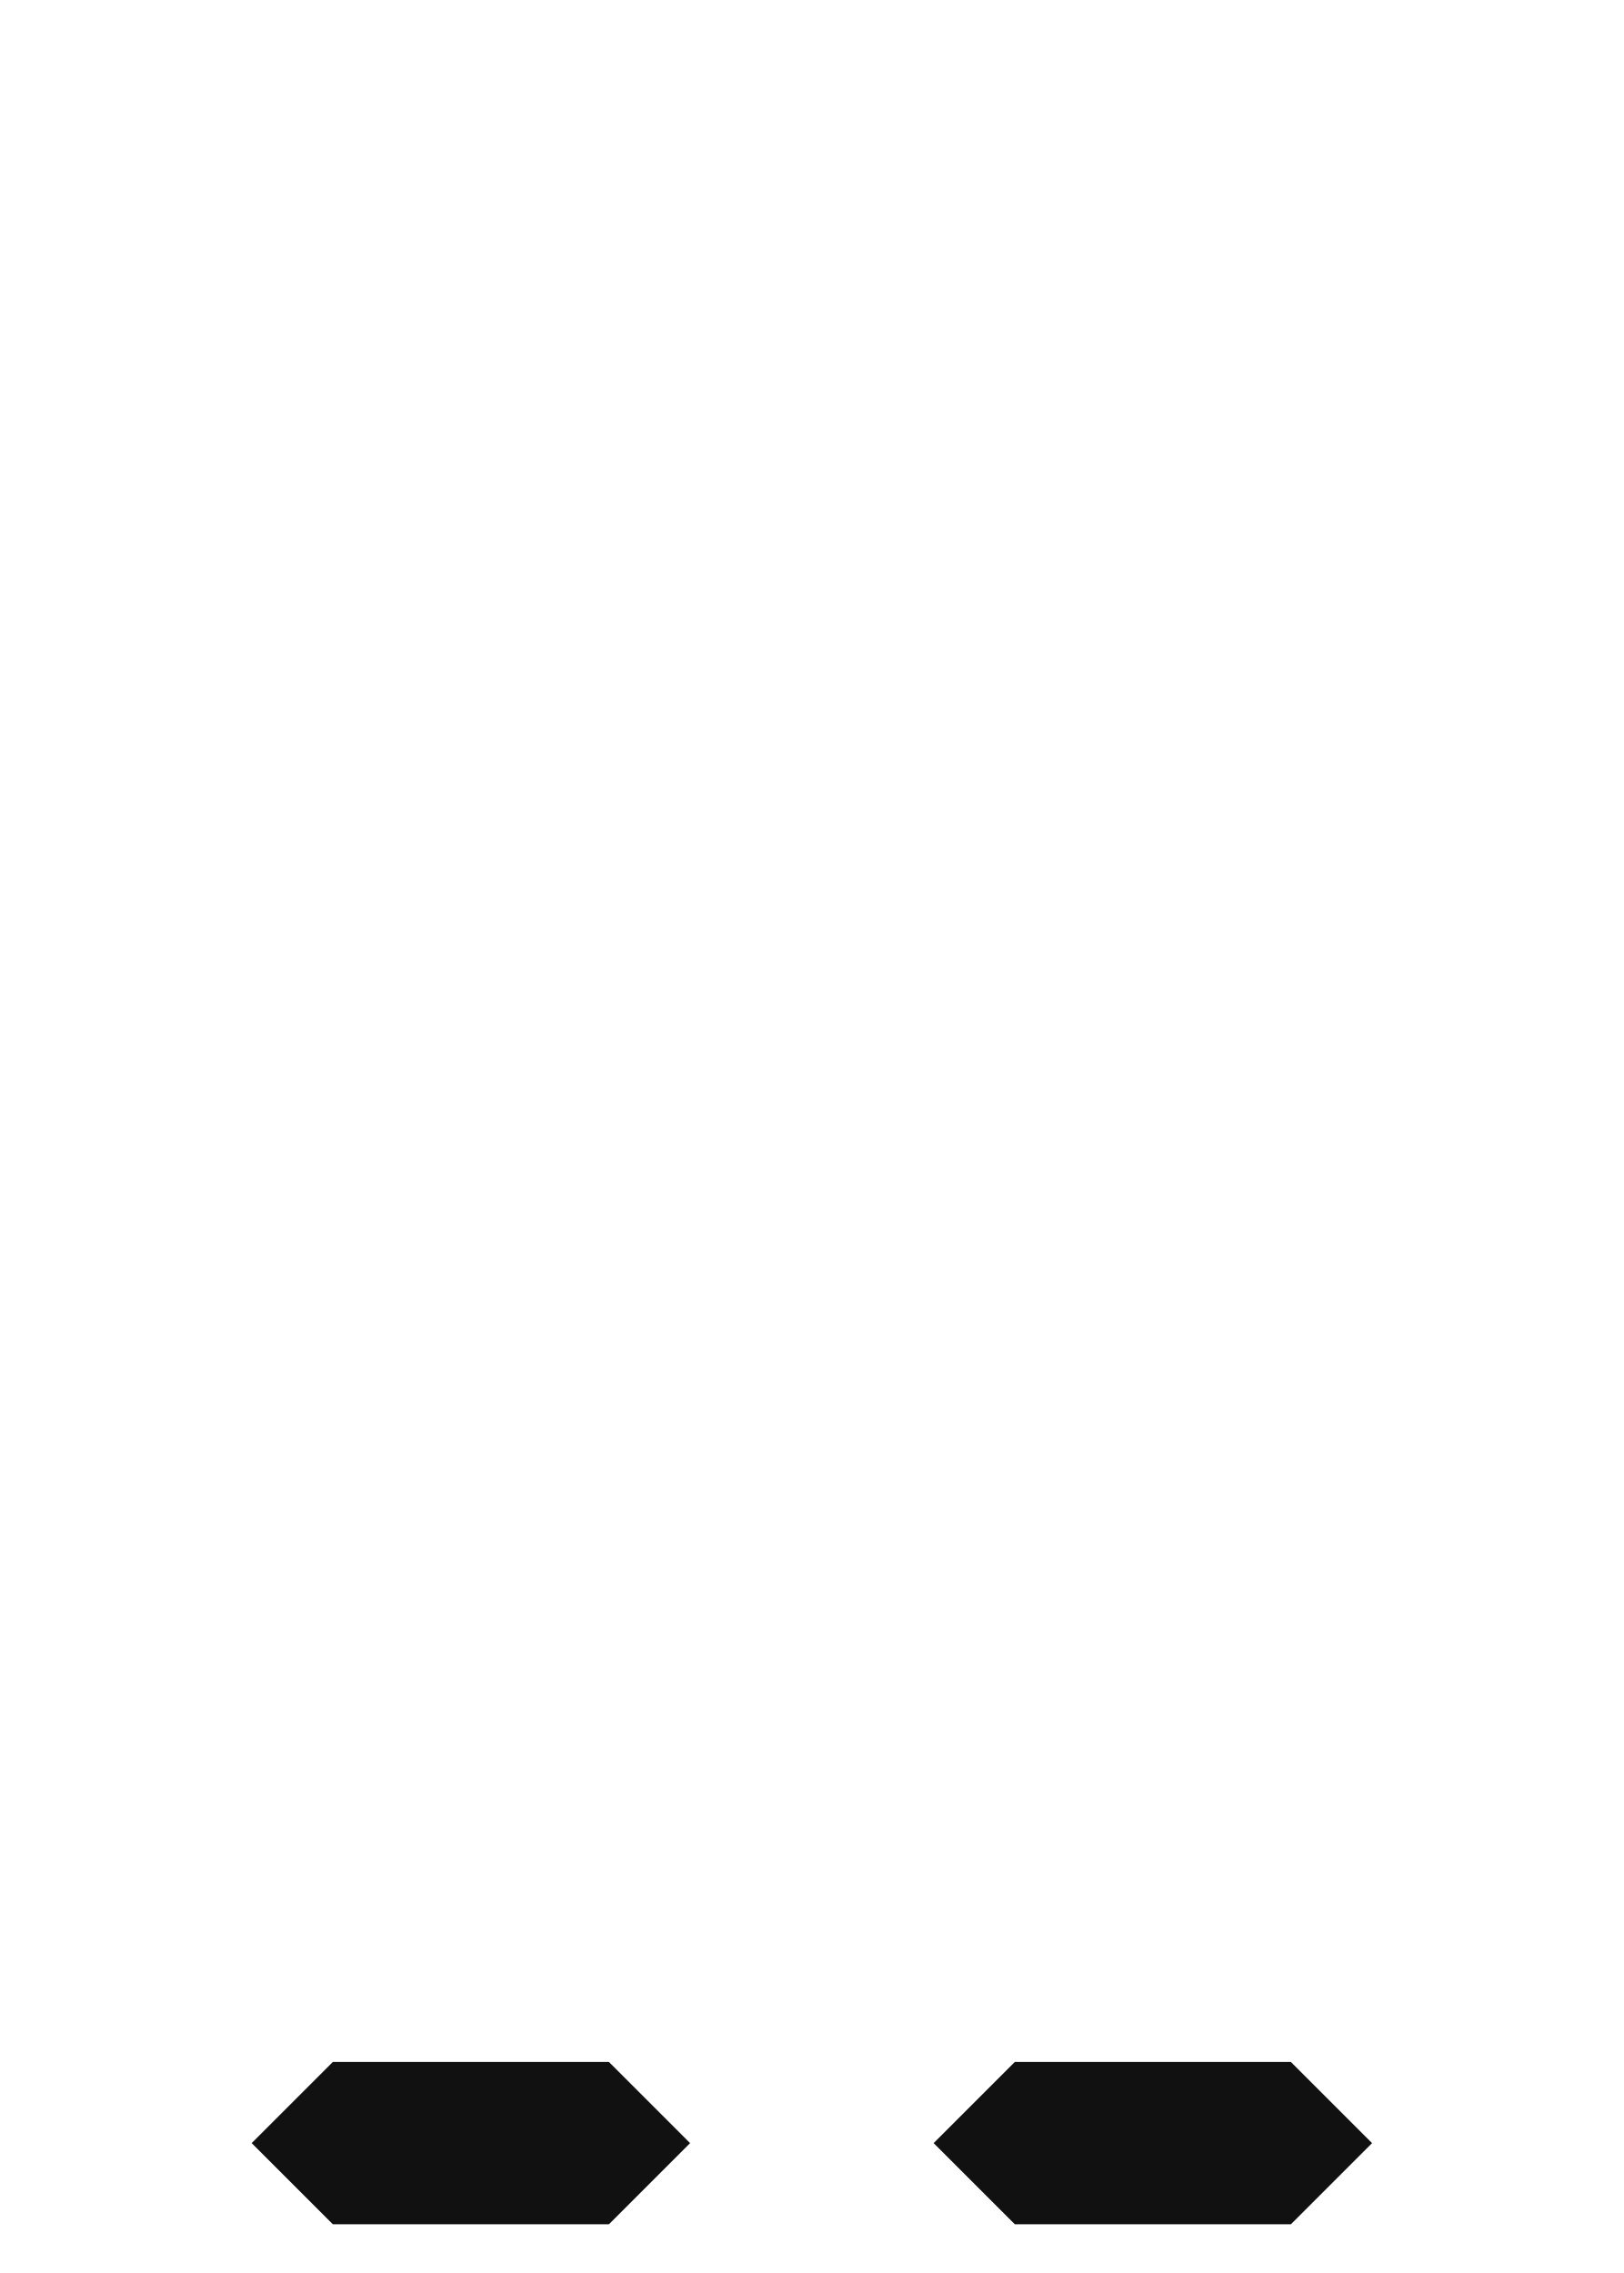
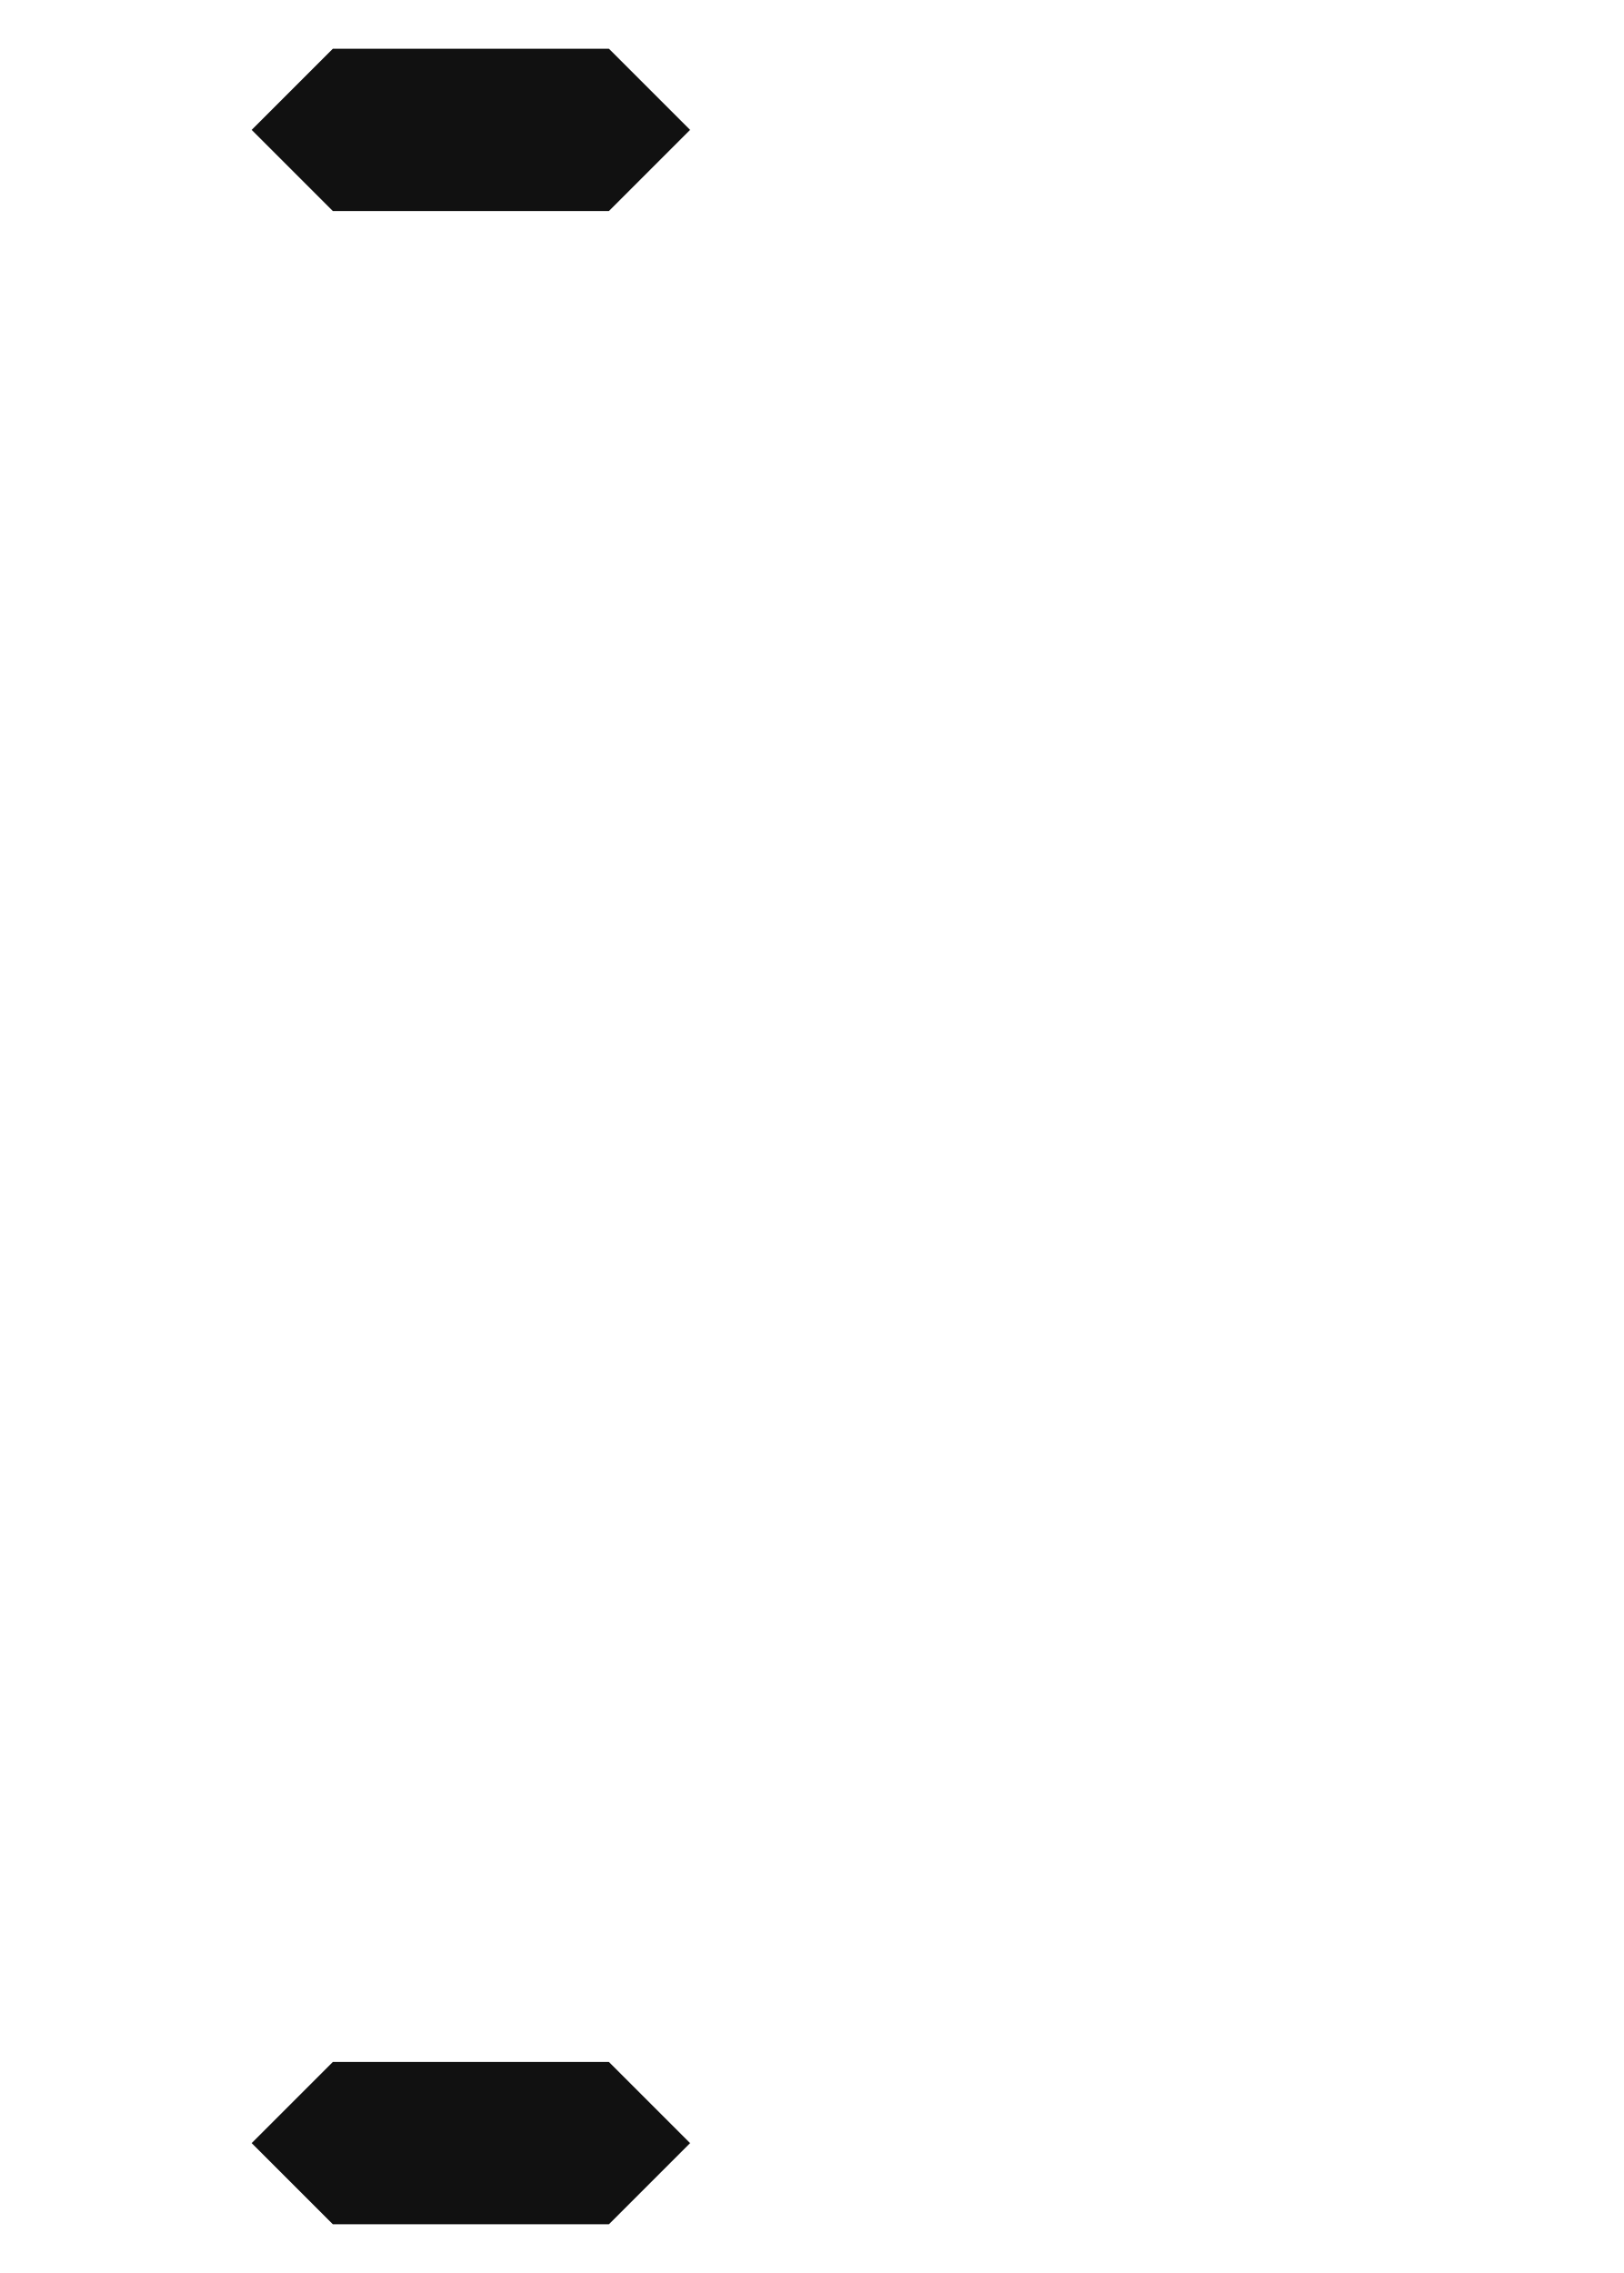
<svg xmlns="http://www.w3.org/2000/svg" viewBox="0 0 100 140" width="100" height="140">
+   <polygon data-seg="0" points="15.50,8.00 20.50,13.00 37.50,13.00 42.50,8.00 37.50,3.00 20.50,3.00" fill="#111111" />
  <polygon data-seg="E" points="15.50,132.00 20.50,137.00 37.50,137.00 42.50,132.00 37.50,127.00 20.50,127.00" fill="#111111" />
-   <polygon data-seg="F" points="57.50,132.00 62.50,137.00 79.50,137.00 84.50,132.00 79.50,127.00 62.50,127.00" fill="#111111" />
</svg>
